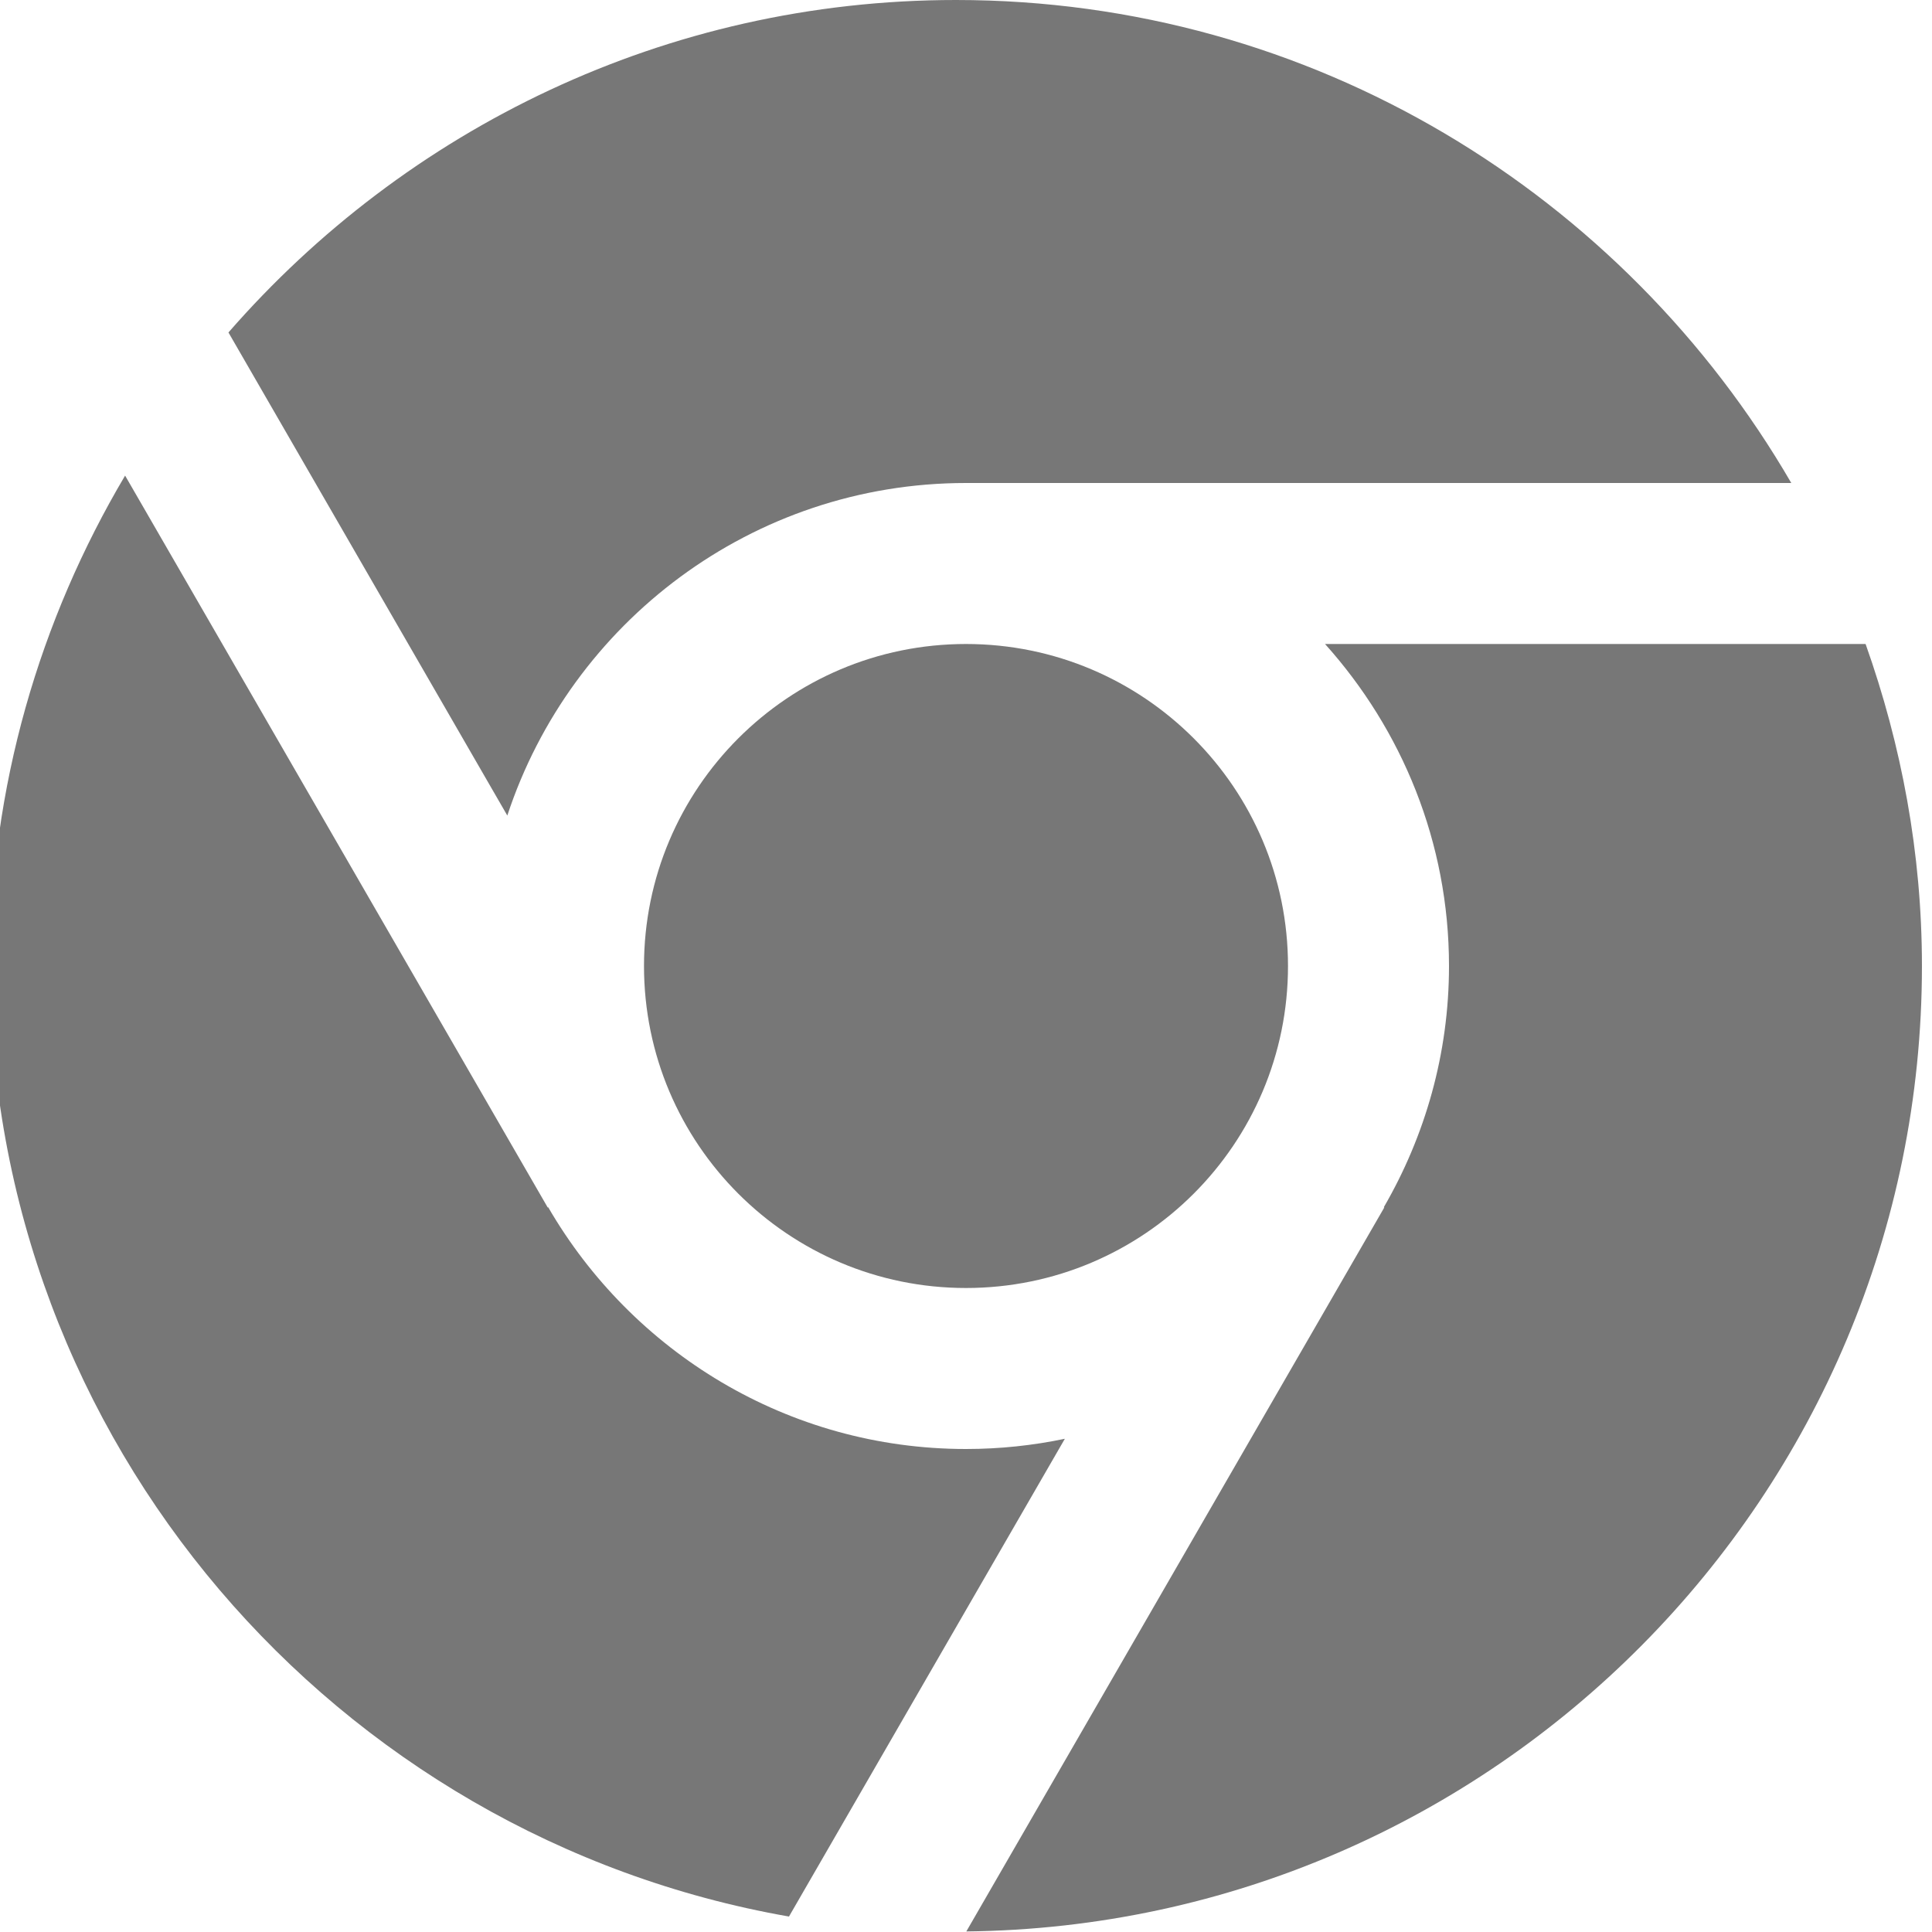
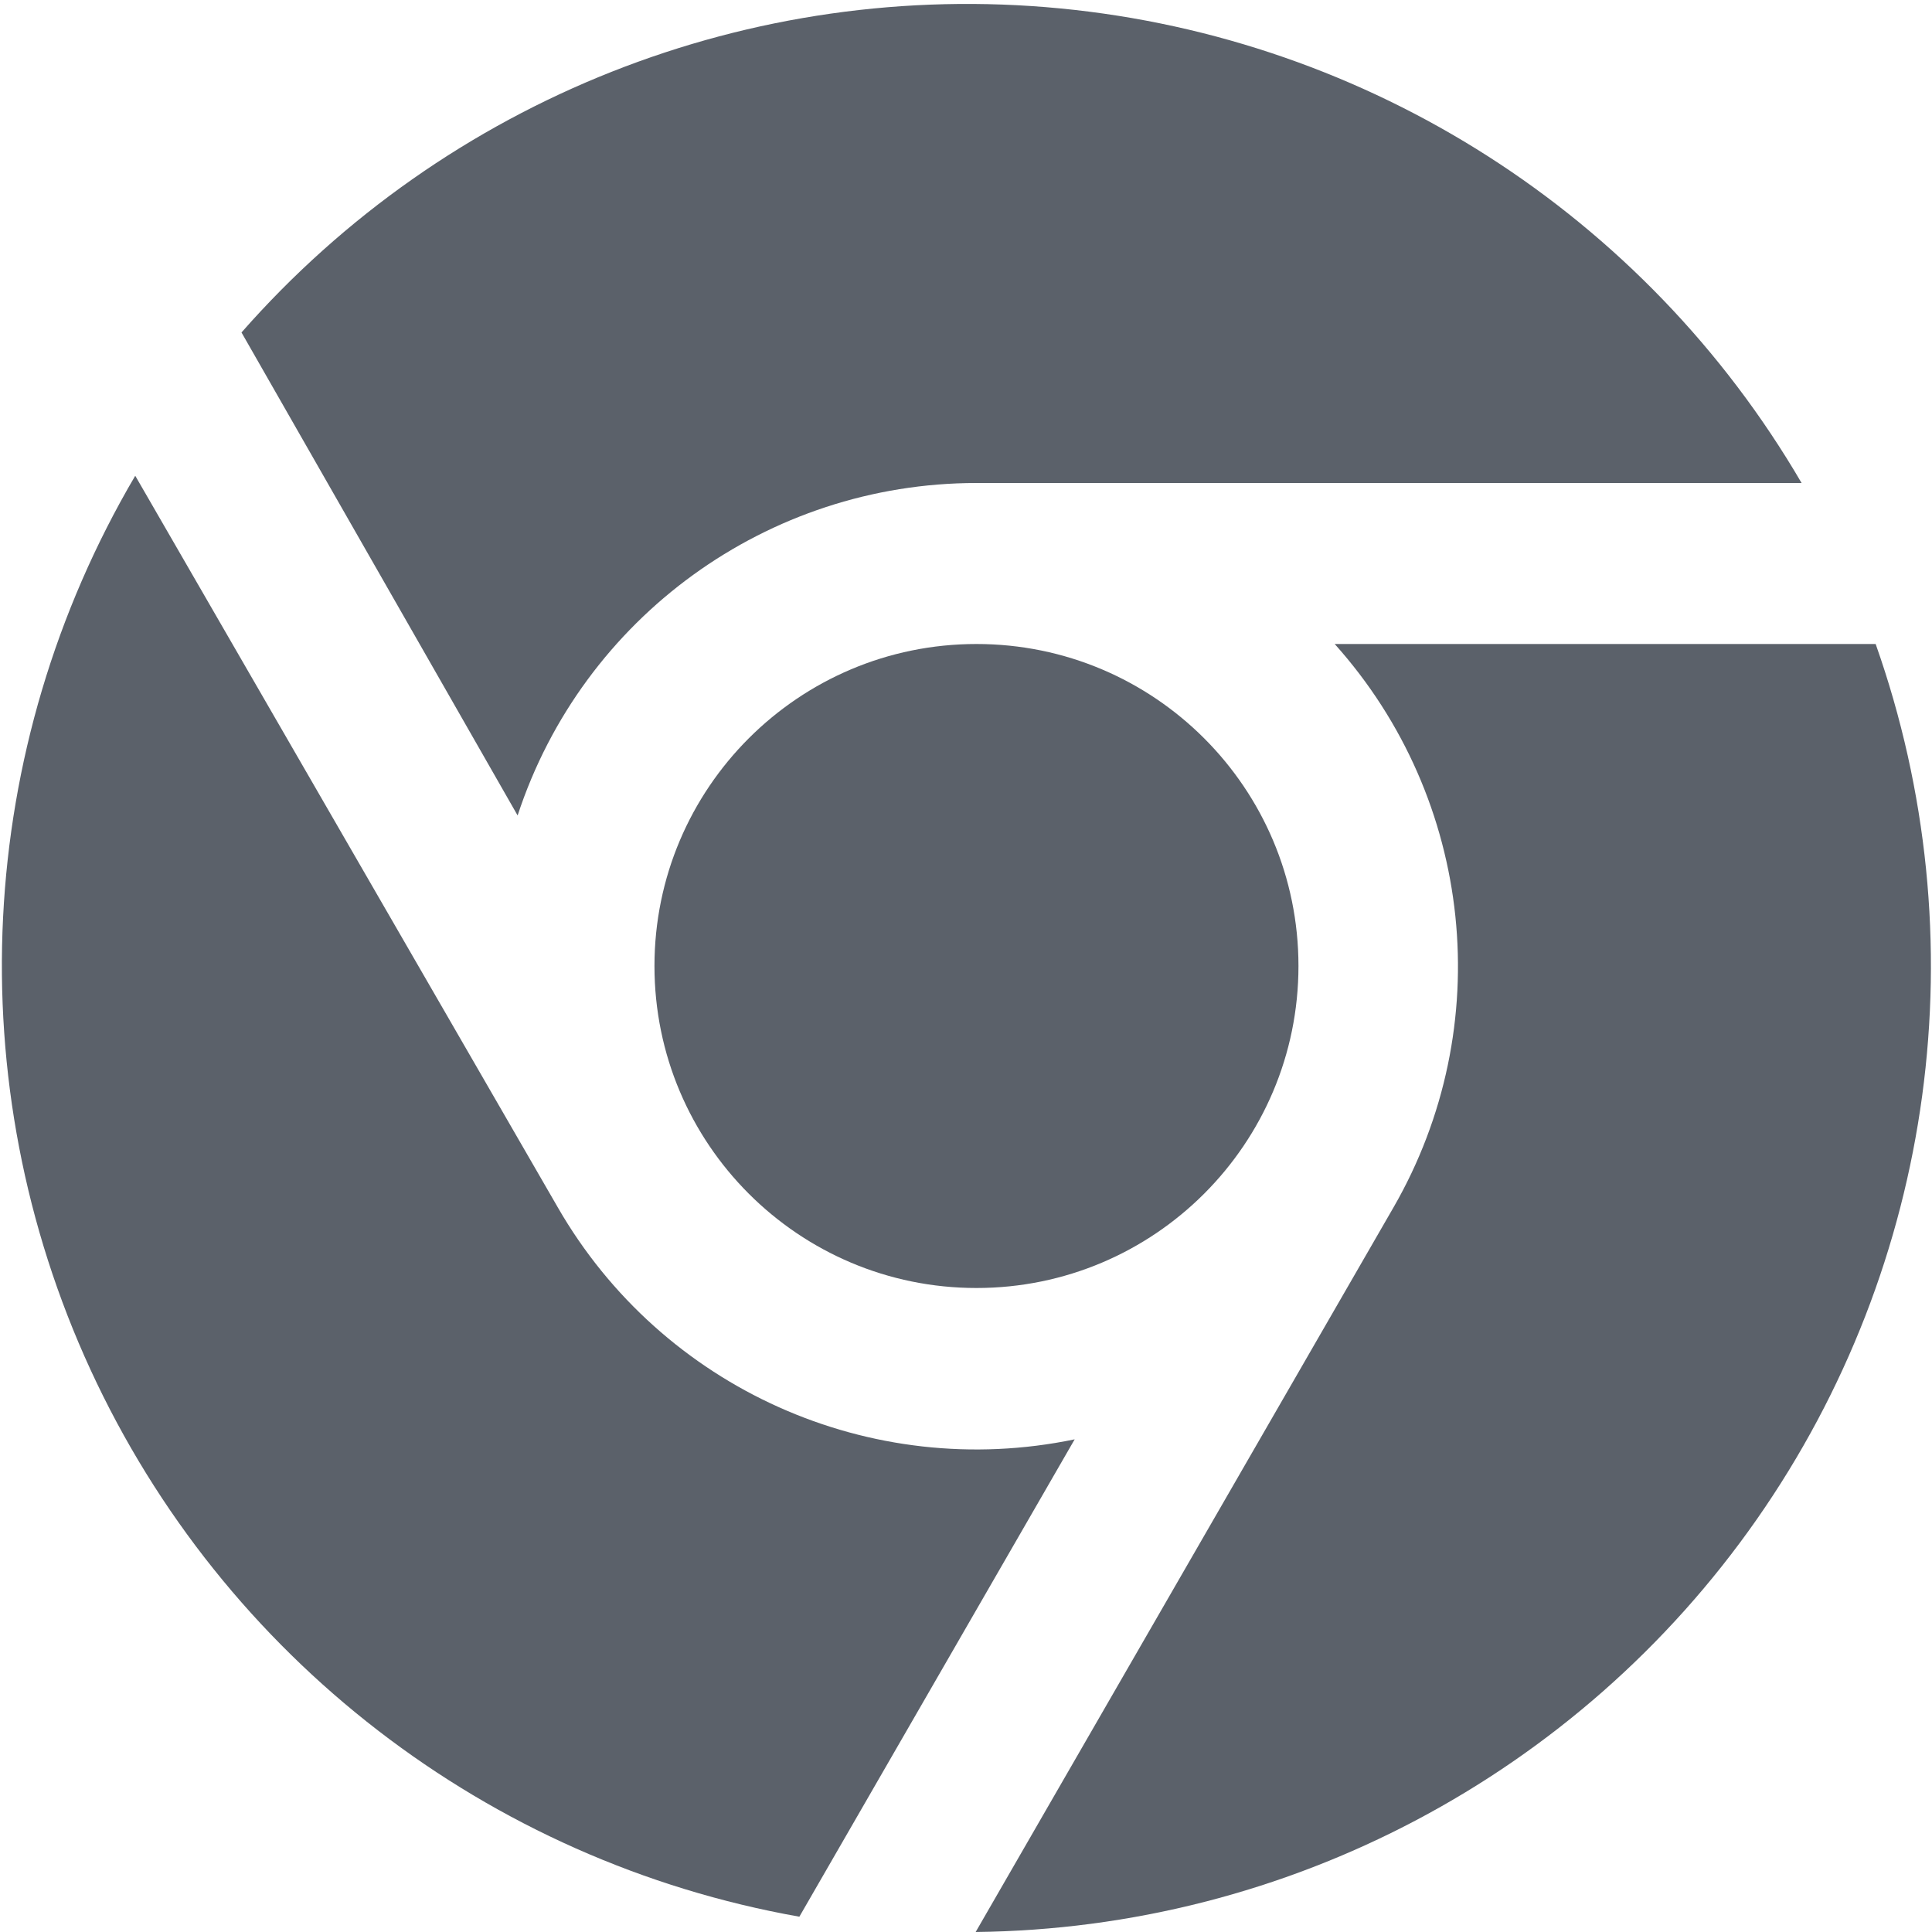
- <svg xmlns="http://www.w3.org/2000/svg" class="nc-icon glyph" x="0px" y="0px" width="24px" height="24px" viewBox="0 0 24 24">
-   <g>
-     <circle data-color="color-2" fill="#777777" cx="12" cy="12" r="4" />
-     <path fill="#777777" d="M6.302,10.131C7.09,7.735,9.344,6,12,6h10.252c-2.079-3.581-5.946-6-10.377-6C8.27,0,5.039,1.605,2.838,4.13  L6.302,10.131z" />
-     <path fill="#777777" d="M13.228,17.873C12.831,17.956,12.421,18,12,18c-2.217,0-4.151-1.211-5.19-3.003L6.804,15L1.554,5.908  C0.495,7.696-0.125,9.775-0.125,12c0,5.909,4.296,10.821,9.926,11.808L13.228,17.873z" />
-     <path fill="#777777" d="M16.46,8C17.414,9.063,18,10.462,18,12c0,1.092-0.298,2.114-0.81,2.997L17.196,15l-5.192,8.993  c6.557-0.07,11.871-5.42,11.871-11.993c0-1.404-0.255-2.747-0.7-4H16.46z" />
-   </g>
+ <svg xmlns="http://www.w3.org/2000/svg" id="Layer_1" data-name="Layer 1" viewBox="0 0 24 24">
+   <defs>
+     <style>.cls-1{fill:#5b616a;}</style>
+   </defs>
+   <circle class="cls-1" cx="12.13" cy="12" r="4" />
+   <path class="cls-1" d="M6.43,10.13A6,6,0,0,1,12.13,6H22.38A12,12,0,0,0,3,4.13Z" />
+   <path class="cls-1" d="M13.35,17.88A6,6,0,0,1,6.93,15h0L1.68,5.91a12,12,0,0,0,8.25,17.9Z" />
+   <path class="cls-1" d="M16.58,8a6,6,0,0,1,.73,7h0l-5.19,9A12,12,0,0,0,23.3,8Z" />
</svg>
